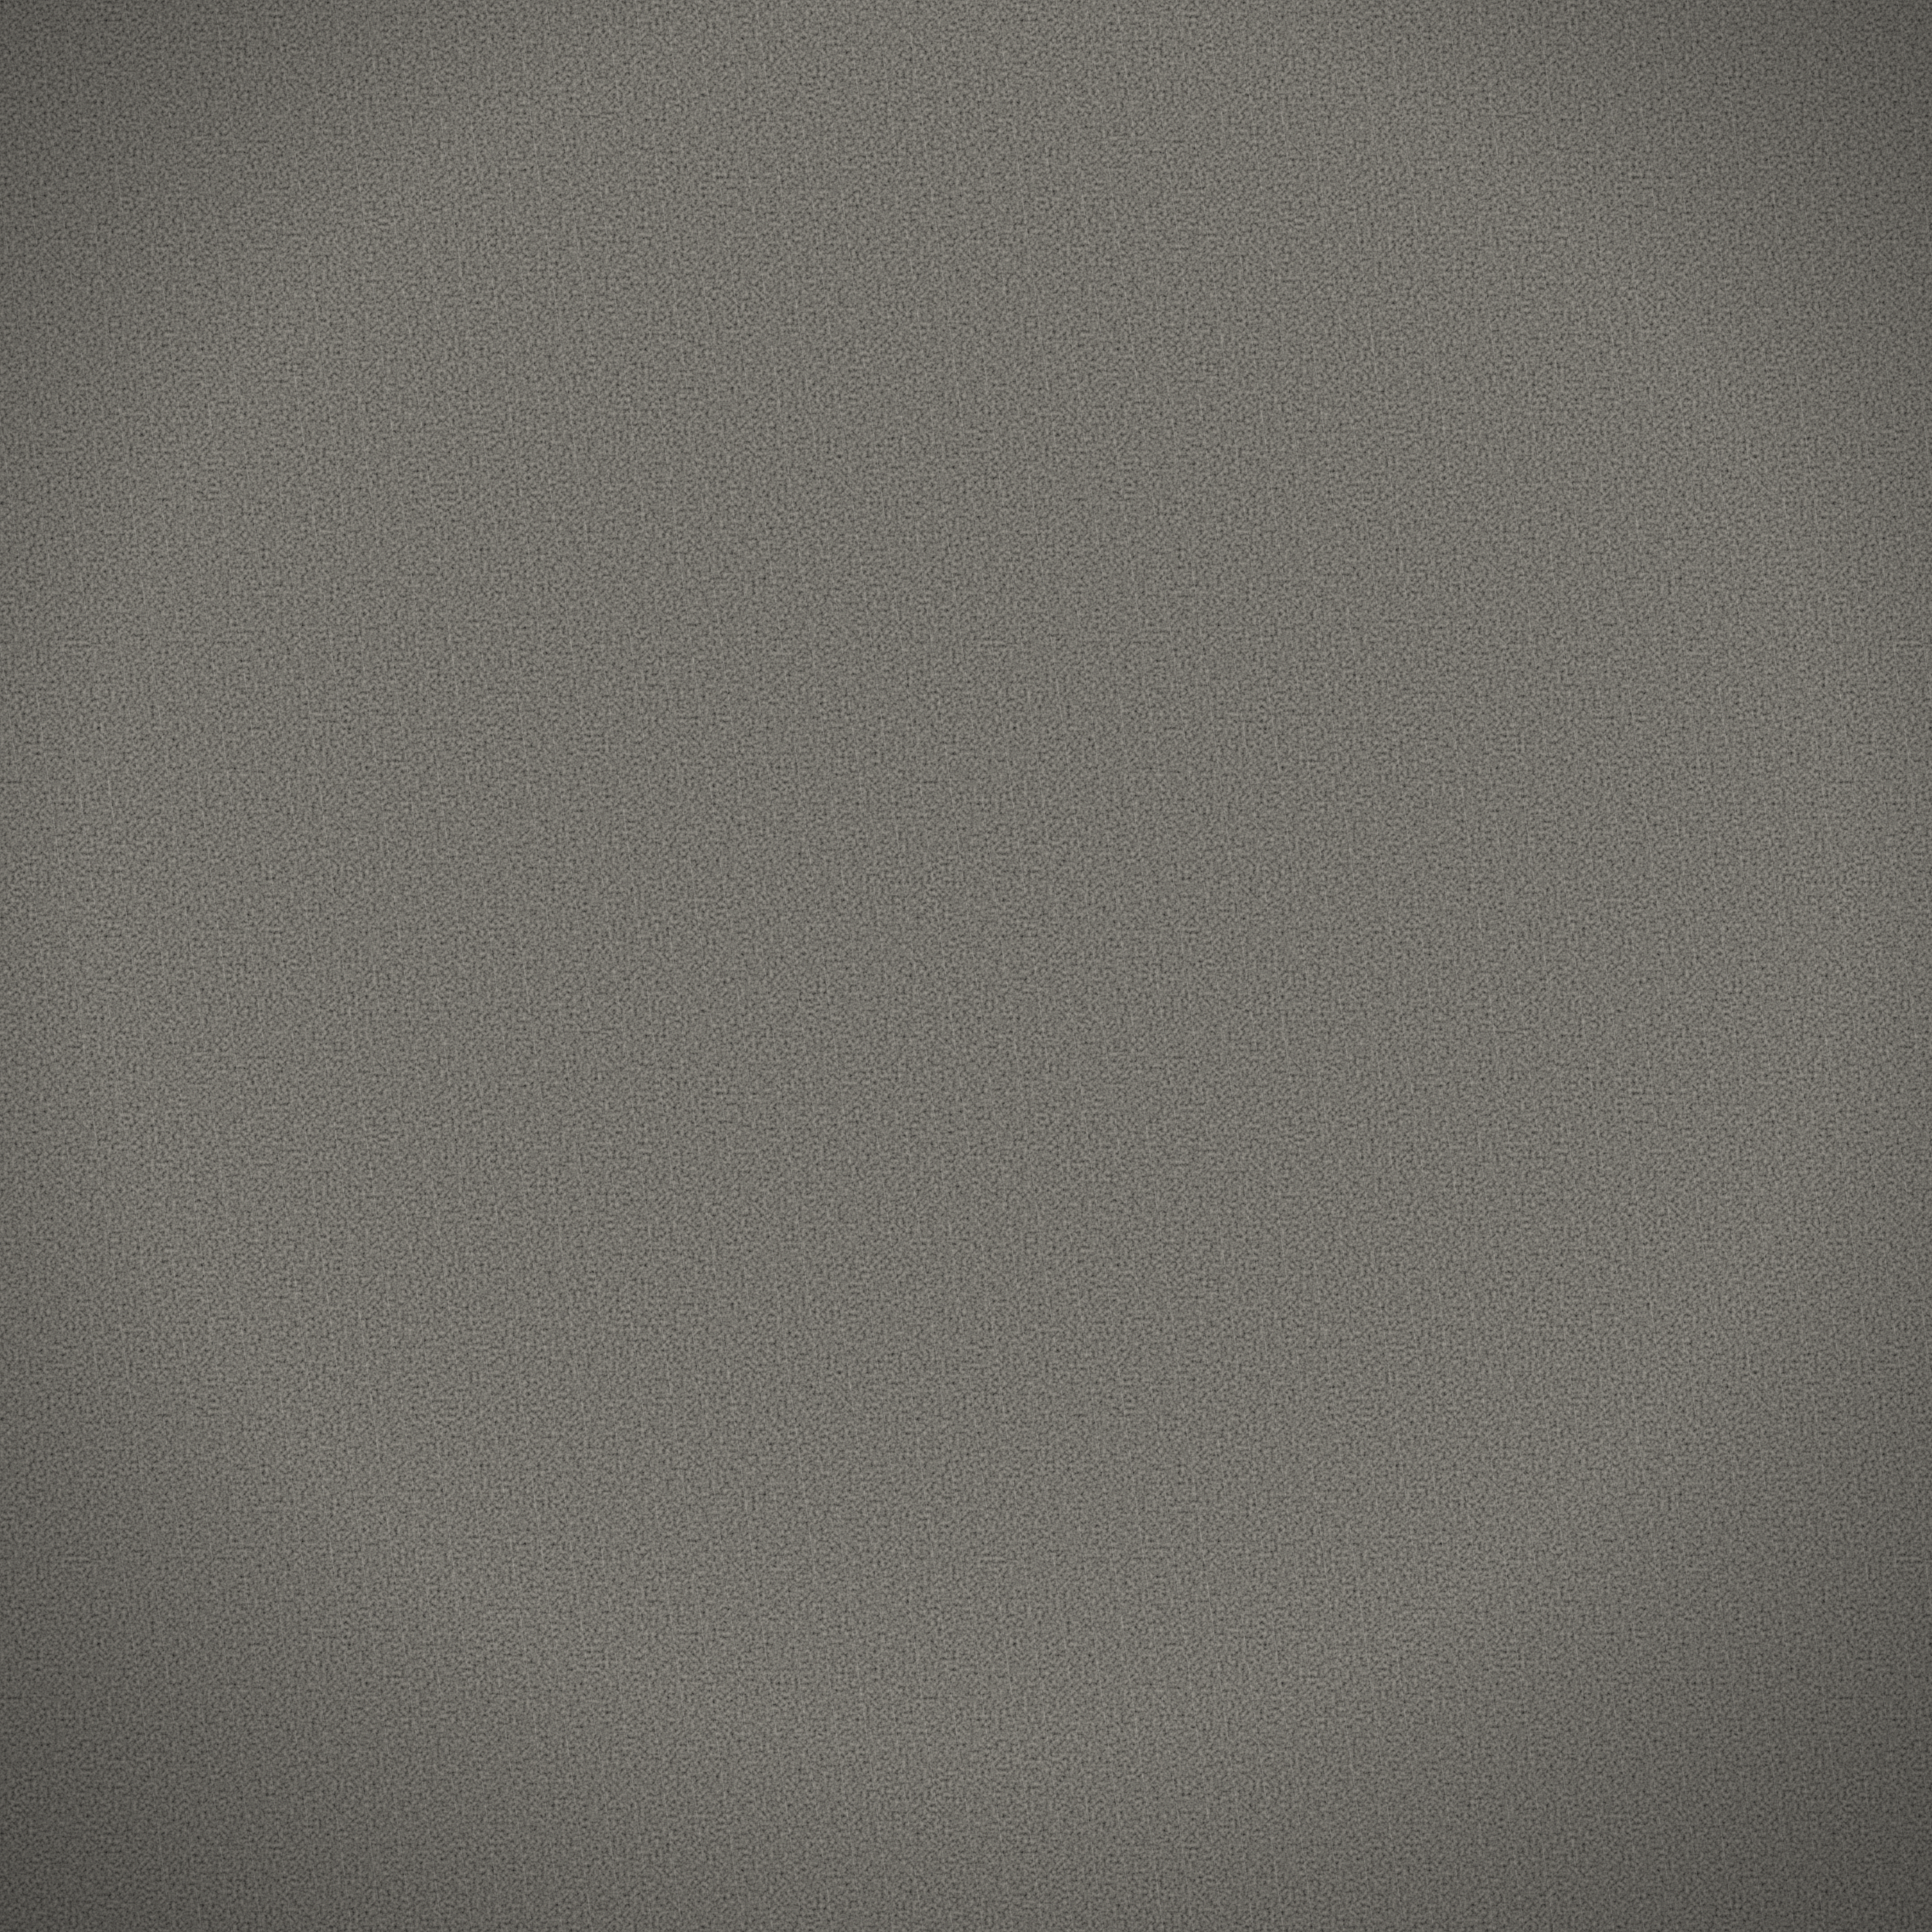
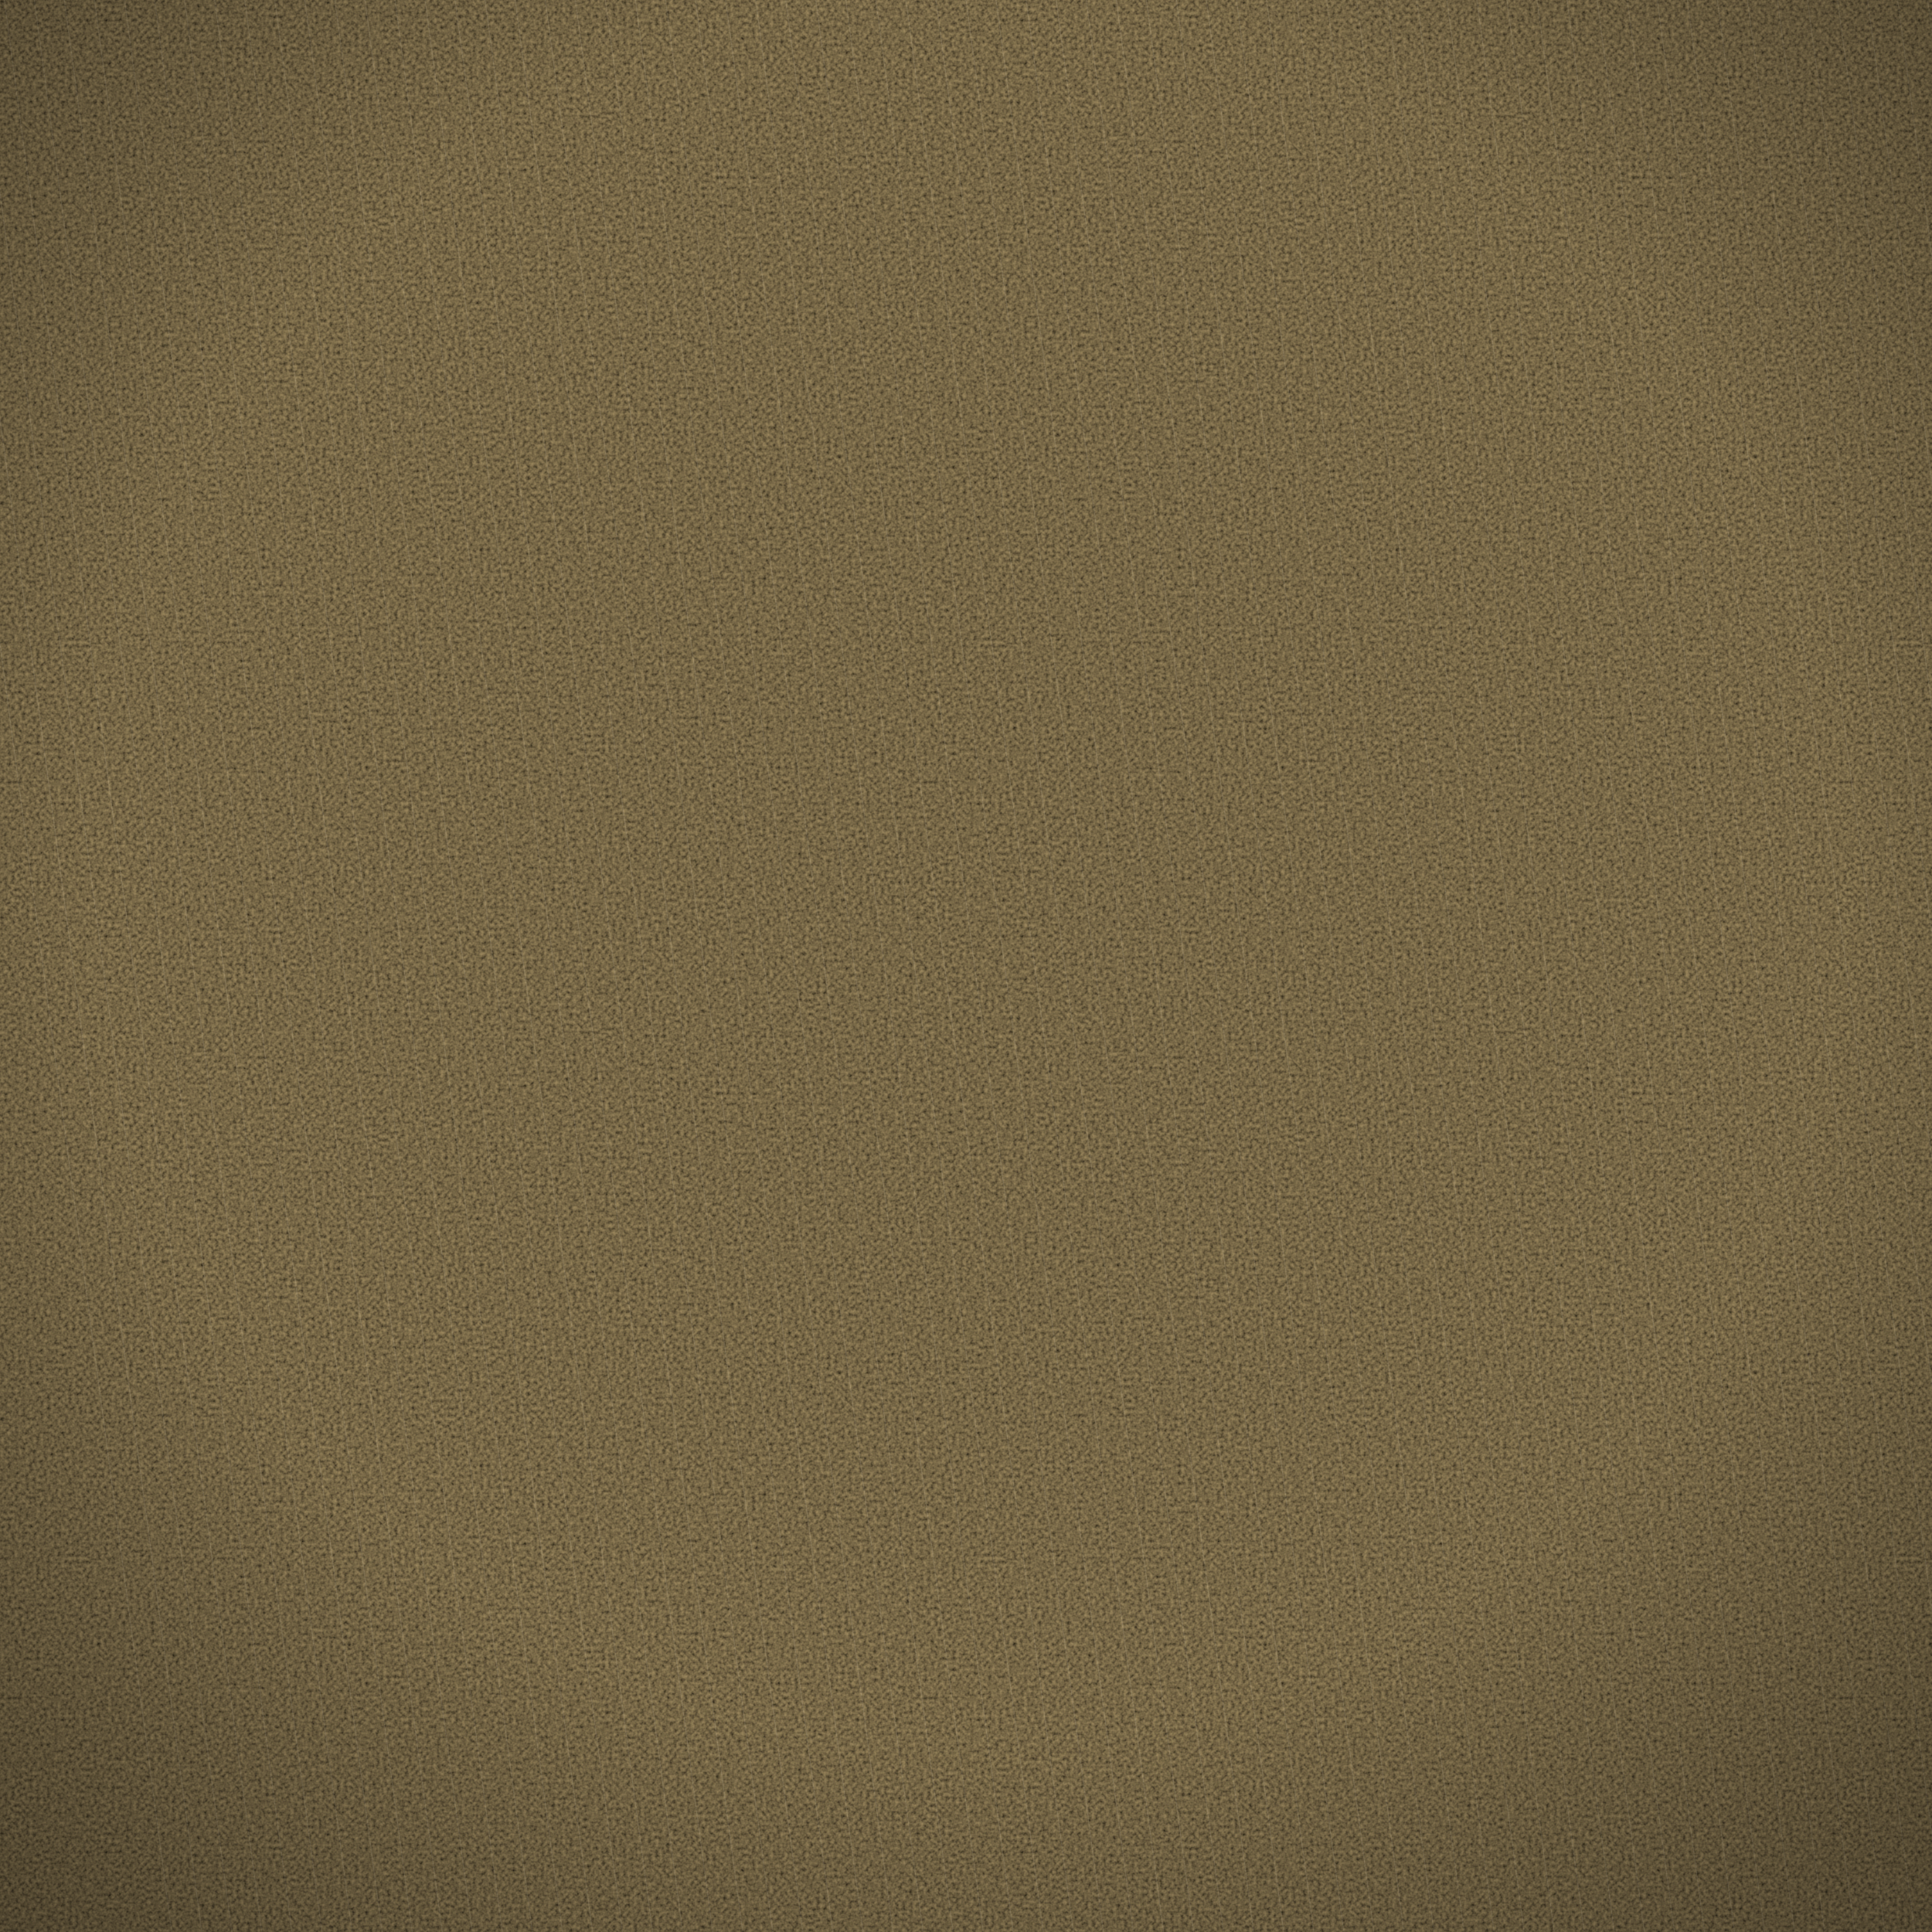
<svg xmlns="http://www.w3.org/2000/svg" viewBox="0 0 900 900" width="900" height="900">
  <defs>
    <filter id="tex-mat3" x="-10%" y="-10%" width="120%" height="120%">
      <feTurbulence type="fractalNoise" baseFrequency="0.6" numOctaves="2" seed="303" stitchTiles="stitch" result="n" />
-       <feColorMatrix in="n" type="matrix" values="0 0 0 0 0.85  0 0 0 0 0.83  0 0 0 0 0.78  0 0 0 0.5 0" result="nc" />
+       <feColorMatrix in="n" type="matrix" values="0 0 0 0 0.86  0 0 0 0 0.74  0 0 0 0 0.5  0 0 0 0.5 0" result="nc" />
      <feComposite in="nc" in2="SourceGraphic" operator="in" result="tinted" />
      <feBlend in="SourceGraphic" in2="tinted" mode="soft-light" />
    </filter>
    <radialGradient id="vig-mat3" cx="50%" cy="45%" r="75%">
      <stop offset="60%" stop-color="#000000" stop-opacity="0" />
      <stop offset="100%" stop-color="#000000" stop-opacity="0.35" />
    </radialGradient>
  </defs>
-   <rect width="900" height="900" fill="#3c3c3e" />
+   <rect width="900" height="900" fill="#33403a" />
  <rect width="900" height="900" filter="url(#tex-mat3)" />
  <g>
-     <line x1="-40" y1="0" x2="80" y2="900" stroke="#efece6" stroke-width="0.4" opacity="0.12" />
-     <line x1="-26" y1="0" x2="94" y2="900" stroke="#efece6" stroke-width="0.4" opacity="0.12" />
-     <line x1="-12" y1="0" x2="108" y2="900" stroke="#efece6" stroke-width="0.4" opacity="0.12" />
-     <line x1="2" y1="0" x2="122" y2="900" stroke="#efece6" stroke-width="0.4" opacity="0.12" />
-     <line x1="16" y1="0" x2="136" y2="900" stroke="#efece6" stroke-width="0.4" opacity="0.12" />
-     <line x1="30" y1="0" x2="150" y2="900" stroke="#efece6" stroke-width="0.4" opacity="0.12" />
-     <line x1="44" y1="0" x2="164" y2="900" stroke="#efece6" stroke-width="0.4" opacity="0.12" />
-     <line x1="58" y1="0" x2="178" y2="900" stroke="#efece6" stroke-width="0.4" opacity="0.12" />
-     <line x1="72" y1="0" x2="192" y2="900" stroke="#efece6" stroke-width="0.4" opacity="0.12" />
-     <line x1="86" y1="0" x2="206" y2="900" stroke="#efece6" stroke-width="0.4" opacity="0.12" />
-     <line x1="100" y1="0" x2="220" y2="900" stroke="#efece6" stroke-width="0.4" opacity="0.12" />
-     <line x1="114" y1="0" x2="234" y2="900" stroke="#efece6" stroke-width="0.4" opacity="0.12" />
-     <line x1="128" y1="0" x2="248" y2="900" stroke="#efece6" stroke-width="0.4" opacity="0.12" />
-     <line x1="142" y1="0" x2="262" y2="900" stroke="#efece6" stroke-width="0.4" opacity="0.12" />
-     <line x1="156" y1="0" x2="276" y2="900" stroke="#efece6" stroke-width="0.4" opacity="0.12" />
-     <line x1="170" y1="0" x2="290" y2="900" stroke="#efece6" stroke-width="0.4" opacity="0.12" />
-     <line x1="184" y1="0" x2="304" y2="900" stroke="#efece6" stroke-width="0.4" opacity="0.12" />
-     <line x1="198" y1="0" x2="318" y2="900" stroke="#efece6" stroke-width="0.4" opacity="0.12" />
-     <line x1="212" y1="0" x2="332" y2="900" stroke="#efece6" stroke-width="0.4" opacity="0.12" />
-     <line x1="226" y1="0" x2="346" y2="900" stroke="#efece6" stroke-width="0.4" opacity="0.12" />
-     <line x1="240" y1="0" x2="360" y2="900" stroke="#efece6" stroke-width="0.4" opacity="0.12" />
-     <line x1="254" y1="0" x2="374" y2="900" stroke="#efece6" stroke-width="0.4" opacity="0.12" />
-     <line x1="268" y1="0" x2="388" y2="900" stroke="#efece6" stroke-width="0.4" opacity="0.12" />
-     <line x1="282" y1="0" x2="402" y2="900" stroke="#efece6" stroke-width="0.4" opacity="0.12" />
-     <line x1="296" y1="0" x2="416" y2="900" stroke="#efece6" stroke-width="0.4" opacity="0.12" />
-     <line x1="310" y1="0" x2="430" y2="900" stroke="#efece6" stroke-width="0.4" opacity="0.12" />
-     <line x1="324" y1="0" x2="444" y2="900" stroke="#efece6" stroke-width="0.4" opacity="0.12" />
-     <line x1="338" y1="0" x2="458" y2="900" stroke="#efece6" stroke-width="0.4" opacity="0.12" />
-     <line x1="352" y1="0" x2="472" y2="900" stroke="#efece6" stroke-width="0.4" opacity="0.12" />
-     <line x1="366" y1="0" x2="486" y2="900" stroke="#efece6" stroke-width="0.4" opacity="0.12" />
-     <line x1="380" y1="0" x2="500" y2="900" stroke="#efece6" stroke-width="0.4" opacity="0.12" />
-     <line x1="394" y1="0" x2="514" y2="900" stroke="#efece6" stroke-width="0.4" opacity="0.12" />
-     <line x1="408" y1="0" x2="528" y2="900" stroke="#efece6" stroke-width="0.4" opacity="0.12" />
-     <line x1="422" y1="0" x2="542" y2="900" stroke="#efece6" stroke-width="0.4" opacity="0.12" />
-     <line x1="436" y1="0" x2="556" y2="900" stroke="#efece6" stroke-width="0.4" opacity="0.12" />
-     <line x1="450" y1="0" x2="570" y2="900" stroke="#efece6" stroke-width="0.4" opacity="0.12" />
-     <line x1="464" y1="0" x2="584" y2="900" stroke="#efece6" stroke-width="0.4" opacity="0.12" />
-     <line x1="478" y1="0" x2="598" y2="900" stroke="#efece6" stroke-width="0.4" opacity="0.12" />
-     <line x1="492" y1="0" x2="612" y2="900" stroke="#efece6" stroke-width="0.4" opacity="0.12" />
-     <line x1="506" y1="0" x2="626" y2="900" stroke="#efece6" stroke-width="0.4" opacity="0.12" />
-     <line x1="520" y1="0" x2="640" y2="900" stroke="#efece6" stroke-width="0.4" opacity="0.12" />
-     <line x1="534" y1="0" x2="654" y2="900" stroke="#efece6" stroke-width="0.4" opacity="0.12" />
-     <line x1="548" y1="0" x2="668" y2="900" stroke="#efece6" stroke-width="0.4" opacity="0.12" />
-     <line x1="562" y1="0" x2="682" y2="900" stroke="#efece6" stroke-width="0.4" opacity="0.12" />
-     <line x1="576" y1="0" x2="696" y2="900" stroke="#efece6" stroke-width="0.4" opacity="0.12" />
-     <line x1="590" y1="0" x2="710" y2="900" stroke="#efece6" stroke-width="0.4" opacity="0.12" />
-     <line x1="604" y1="0" x2="724" y2="900" stroke="#efece6" stroke-width="0.4" opacity="0.12" />
-     <line x1="618" y1="0" x2="738" y2="900" stroke="#efece6" stroke-width="0.4" opacity="0.12" />
-     <line x1="632" y1="0" x2="752" y2="900" stroke="#efece6" stroke-width="0.4" opacity="0.12" />
-     <line x1="646" y1="0" x2="766" y2="900" stroke="#efece6" stroke-width="0.4" opacity="0.12" />
-     <line x1="660" y1="0" x2="780" y2="900" stroke="#efece6" stroke-width="0.4" opacity="0.12" />
-     <line x1="674" y1="0" x2="794" y2="900" stroke="#efece6" stroke-width="0.4" opacity="0.12" />
-     <line x1="688" y1="0" x2="808" y2="900" stroke="#efece6" stroke-width="0.4" opacity="0.12" />
-     <line x1="702" y1="0" x2="822" y2="900" stroke="#efece6" stroke-width="0.4" opacity="0.12" />
-     <line x1="716" y1="0" x2="836" y2="900" stroke="#efece6" stroke-width="0.4" opacity="0.12" />
-     <line x1="730" y1="0" x2="850" y2="900" stroke="#efece6" stroke-width="0.4" opacity="0.12" />
-     <line x1="744" y1="0" x2="864" y2="900" stroke="#efece6" stroke-width="0.4" opacity="0.12" />
-     <line x1="758" y1="0" x2="878" y2="900" stroke="#efece6" stroke-width="0.4" opacity="0.12" />
-     <line x1="772" y1="0" x2="892" y2="900" stroke="#efece6" stroke-width="0.4" opacity="0.12" />
-     <line x1="786" y1="0" x2="906" y2="900" stroke="#efece6" stroke-width="0.4" opacity="0.12" />
-     <line x1="800" y1="0" x2="920" y2="900" stroke="#efece6" stroke-width="0.4" opacity="0.12" />
-     <line x1="814" y1="0" x2="934" y2="900" stroke="#efece6" stroke-width="0.4" opacity="0.12" />
-     <line x1="828" y1="0" x2="948" y2="900" stroke="#efece6" stroke-width="0.4" opacity="0.12" />
-     <line x1="842" y1="0" x2="962" y2="900" stroke="#efece6" stroke-width="0.4" opacity="0.12" />
-     <line x1="856" y1="0" x2="976" y2="900" stroke="#efece6" stroke-width="0.4" opacity="0.12" />
-     <line x1="870" y1="0" x2="990" y2="900" stroke="#efece6" stroke-width="0.4" opacity="0.12" />
-     <line x1="884" y1="0" x2="1004" y2="900" stroke="#efece6" stroke-width="0.4" opacity="0.12" />
-     <line x1="898" y1="0" x2="1018" y2="900" stroke="#efece6" stroke-width="0.4" opacity="0.12" />
-     <line x1="912" y1="0" x2="1032" y2="900" stroke="#efece6" stroke-width="0.4" opacity="0.12" />
-     <line x1="926" y1="0" x2="1046" y2="900" stroke="#efece6" stroke-width="0.4" opacity="0.12" />
+     <line x1="-40" y1="0" x2="80" y2="900" stroke="#f3e9d7" stroke-width="0.4" opacity="0.12" />
+     <line x1="-26" y1="0" x2="94" y2="900" stroke="#f3e9d7" stroke-width="0.4" opacity="0.12" />
+     <line x1="-12" y1="0" x2="108" y2="900" stroke="#f3e9d7" stroke-width="0.4" opacity="0.12" />
+     <line x1="2" y1="0" x2="122" y2="900" stroke="#f3e9d7" stroke-width="0.4" opacity="0.12" />
+     <line x1="16" y1="0" x2="136" y2="900" stroke="#f3e9d7" stroke-width="0.4" opacity="0.12" />
+     <line x1="30" y1="0" x2="150" y2="900" stroke="#f3e9d7" stroke-width="0.4" opacity="0.12" />
+     <line x1="44" y1="0" x2="164" y2="900" stroke="#f3e9d7" stroke-width="0.4" opacity="0.12" />
+     <line x1="58" y1="0" x2="178" y2="900" stroke="#f3e9d7" stroke-width="0.4" opacity="0.12" />
+     <line x1="72" y1="0" x2="192" y2="900" stroke="#f3e9d7" stroke-width="0.4" opacity="0.12" />
+     <line x1="86" y1="0" x2="206" y2="900" stroke="#f3e9d7" stroke-width="0.4" opacity="0.12" />
+     <line x1="100" y1="0" x2="220" y2="900" stroke="#f3e9d7" stroke-width="0.4" opacity="0.12" />
+     <line x1="114" y1="0" x2="234" y2="900" stroke="#f3e9d7" stroke-width="0.4" opacity="0.12" />
+     <line x1="128" y1="0" x2="248" y2="900" stroke="#f3e9d7" stroke-width="0.4" opacity="0.12" />
+     <line x1="142" y1="0" x2="262" y2="900" stroke="#f3e9d7" stroke-width="0.4" opacity="0.12" />
+     <line x1="156" y1="0" x2="276" y2="900" stroke="#f3e9d7" stroke-width="0.4" opacity="0.12" />
+     <line x1="170" y1="0" x2="290" y2="900" stroke="#f3e9d7" stroke-width="0.4" opacity="0.12" />
+     <line x1="184" y1="0" x2="304" y2="900" stroke="#f3e9d7" stroke-width="0.4" opacity="0.12" />
+     <line x1="198" y1="0" x2="318" y2="900" stroke="#f3e9d7" stroke-width="0.4" opacity="0.12" />
+     <line x1="212" y1="0" x2="332" y2="900" stroke="#f3e9d7" stroke-width="0.4" opacity="0.12" />
+     <line x1="226" y1="0" x2="346" y2="900" stroke="#f3e9d7" stroke-width="0.4" opacity="0.12" />
+     <line x1="240" y1="0" x2="360" y2="900" stroke="#f3e9d7" stroke-width="0.4" opacity="0.12" />
+     <line x1="254" y1="0" x2="374" y2="900" stroke="#f3e9d7" stroke-width="0.4" opacity="0.12" />
+     <line x1="268" y1="0" x2="388" y2="900" stroke="#f3e9d7" stroke-width="0.4" opacity="0.12" />
+     <line x1="282" y1="0" x2="402" y2="900" stroke="#f3e9d7" stroke-width="0.4" opacity="0.12" />
+     <line x1="296" y1="0" x2="416" y2="900" stroke="#f3e9d7" stroke-width="0.4" opacity="0.12" />
+     <line x1="310" y1="0" x2="430" y2="900" stroke="#f3e9d7" stroke-width="0.4" opacity="0.12" />
+     <line x1="324" y1="0" x2="444" y2="900" stroke="#f3e9d7" stroke-width="0.4" opacity="0.12" />
+     <line x1="338" y1="0" x2="458" y2="900" stroke="#f3e9d7" stroke-width="0.4" opacity="0.12" />
+     <line x1="352" y1="0" x2="472" y2="900" stroke="#f3e9d7" stroke-width="0.4" opacity="0.12" />
+     <line x1="366" y1="0" x2="486" y2="900" stroke="#f3e9d7" stroke-width="0.4" opacity="0.12" />
+     <line x1="380" y1="0" x2="500" y2="900" stroke="#f3e9d7" stroke-width="0.4" opacity="0.12" />
+     <line x1="394" y1="0" x2="514" y2="900" stroke="#f3e9d7" stroke-width="0.4" opacity="0.12" />
+     <line x1="408" y1="0" x2="528" y2="900" stroke="#f3e9d7" stroke-width="0.4" opacity="0.12" />
+     <line x1="422" y1="0" x2="542" y2="900" stroke="#f3e9d7" stroke-width="0.4" opacity="0.12" />
+     <line x1="436" y1="0" x2="556" y2="900" stroke="#f3e9d7" stroke-width="0.4" opacity="0.12" />
+     <line x1="450" y1="0" x2="570" y2="900" stroke="#f3e9d7" stroke-width="0.4" opacity="0.12" />
+     <line x1="464" y1="0" x2="584" y2="900" stroke="#f3e9d7" stroke-width="0.4" opacity="0.12" />
+     <line x1="478" y1="0" x2="598" y2="900" stroke="#f3e9d7" stroke-width="0.4" opacity="0.12" />
+     <line x1="492" y1="0" x2="612" y2="900" stroke="#f3e9d7" stroke-width="0.4" opacity="0.12" />
+     <line x1="506" y1="0" x2="626" y2="900" stroke="#f3e9d7" stroke-width="0.4" opacity="0.12" />
+     <line x1="520" y1="0" x2="640" y2="900" stroke="#f3e9d7" stroke-width="0.4" opacity="0.12" />
+     <line x1="534" y1="0" x2="654" y2="900" stroke="#f3e9d7" stroke-width="0.4" opacity="0.12" />
+     <line x1="548" y1="0" x2="668" y2="900" stroke="#f3e9d7" stroke-width="0.4" opacity="0.12" />
+     <line x1="562" y1="0" x2="682" y2="900" stroke="#f3e9d7" stroke-width="0.4" opacity="0.12" />
+     <line x1="576" y1="0" x2="696" y2="900" stroke="#f3e9d7" stroke-width="0.4" opacity="0.12" />
+     <line x1="590" y1="0" x2="710" y2="900" stroke="#f3e9d7" stroke-width="0.4" opacity="0.12" />
+     <line x1="604" y1="0" x2="724" y2="900" stroke="#f3e9d7" stroke-width="0.4" opacity="0.12" />
+     <line x1="618" y1="0" x2="738" y2="900" stroke="#f3e9d7" stroke-width="0.4" opacity="0.12" />
+     <line x1="632" y1="0" x2="752" y2="900" stroke="#f3e9d7" stroke-width="0.4" opacity="0.12" />
+     <line x1="646" y1="0" x2="766" y2="900" stroke="#f3e9d7" stroke-width="0.4" opacity="0.12" />
+     <line x1="660" y1="0" x2="780" y2="900" stroke="#f3e9d7" stroke-width="0.4" opacity="0.12" />
+     <line x1="674" y1="0" x2="794" y2="900" stroke="#f3e9d7" stroke-width="0.4" opacity="0.12" />
+     <line x1="688" y1="0" x2="808" y2="900" stroke="#f3e9d7" stroke-width="0.4" opacity="0.12" />
+     <line x1="702" y1="0" x2="822" y2="900" stroke="#f3e9d7" stroke-width="0.4" opacity="0.12" />
+     <line x1="716" y1="0" x2="836" y2="900" stroke="#f3e9d7" stroke-width="0.4" opacity="0.12" />
+     <line x1="730" y1="0" x2="850" y2="900" stroke="#f3e9d7" stroke-width="0.4" opacity="0.12" />
+     <line x1="744" y1="0" x2="864" y2="900" stroke="#f3e9d7" stroke-width="0.4" opacity="0.12" />
+     <line x1="758" y1="0" x2="878" y2="900" stroke="#f3e9d7" stroke-width="0.4" opacity="0.12" />
+     <line x1="772" y1="0" x2="892" y2="900" stroke="#f3e9d7" stroke-width="0.4" opacity="0.12" />
+     <line x1="786" y1="0" x2="906" y2="900" stroke="#f3e9d7" stroke-width="0.4" opacity="0.12" />
+     <line x1="800" y1="0" x2="920" y2="900" stroke="#f3e9d7" stroke-width="0.4" opacity="0.12" />
+     <line x1="814" y1="0" x2="934" y2="900" stroke="#f3e9d7" stroke-width="0.4" opacity="0.12" />
+     <line x1="828" y1="0" x2="948" y2="900" stroke="#f3e9d7" stroke-width="0.4" opacity="0.12" />
+     <line x1="842" y1="0" x2="962" y2="900" stroke="#f3e9d7" stroke-width="0.4" opacity="0.12" />
+     <line x1="856" y1="0" x2="976" y2="900" stroke="#f3e9d7" stroke-width="0.4" opacity="0.12" />
+     <line x1="870" y1="0" x2="990" y2="900" stroke="#f3e9d7" stroke-width="0.4" opacity="0.12" />
+     <line x1="884" y1="0" x2="1004" y2="900" stroke="#f3e9d7" stroke-width="0.4" opacity="0.12" />
+     <line x1="898" y1="0" x2="1018" y2="900" stroke="#f3e9d7" stroke-width="0.4" opacity="0.12" />
+     <line x1="912" y1="0" x2="1032" y2="900" stroke="#f3e9d7" stroke-width="0.4" opacity="0.12" />
+     <line x1="926" y1="0" x2="1046" y2="900" stroke="#f3e9d7" stroke-width="0.4" opacity="0.12" />
  </g>
  <rect width="900" height="900" fill="url(#vig-mat3)" />
</svg>
